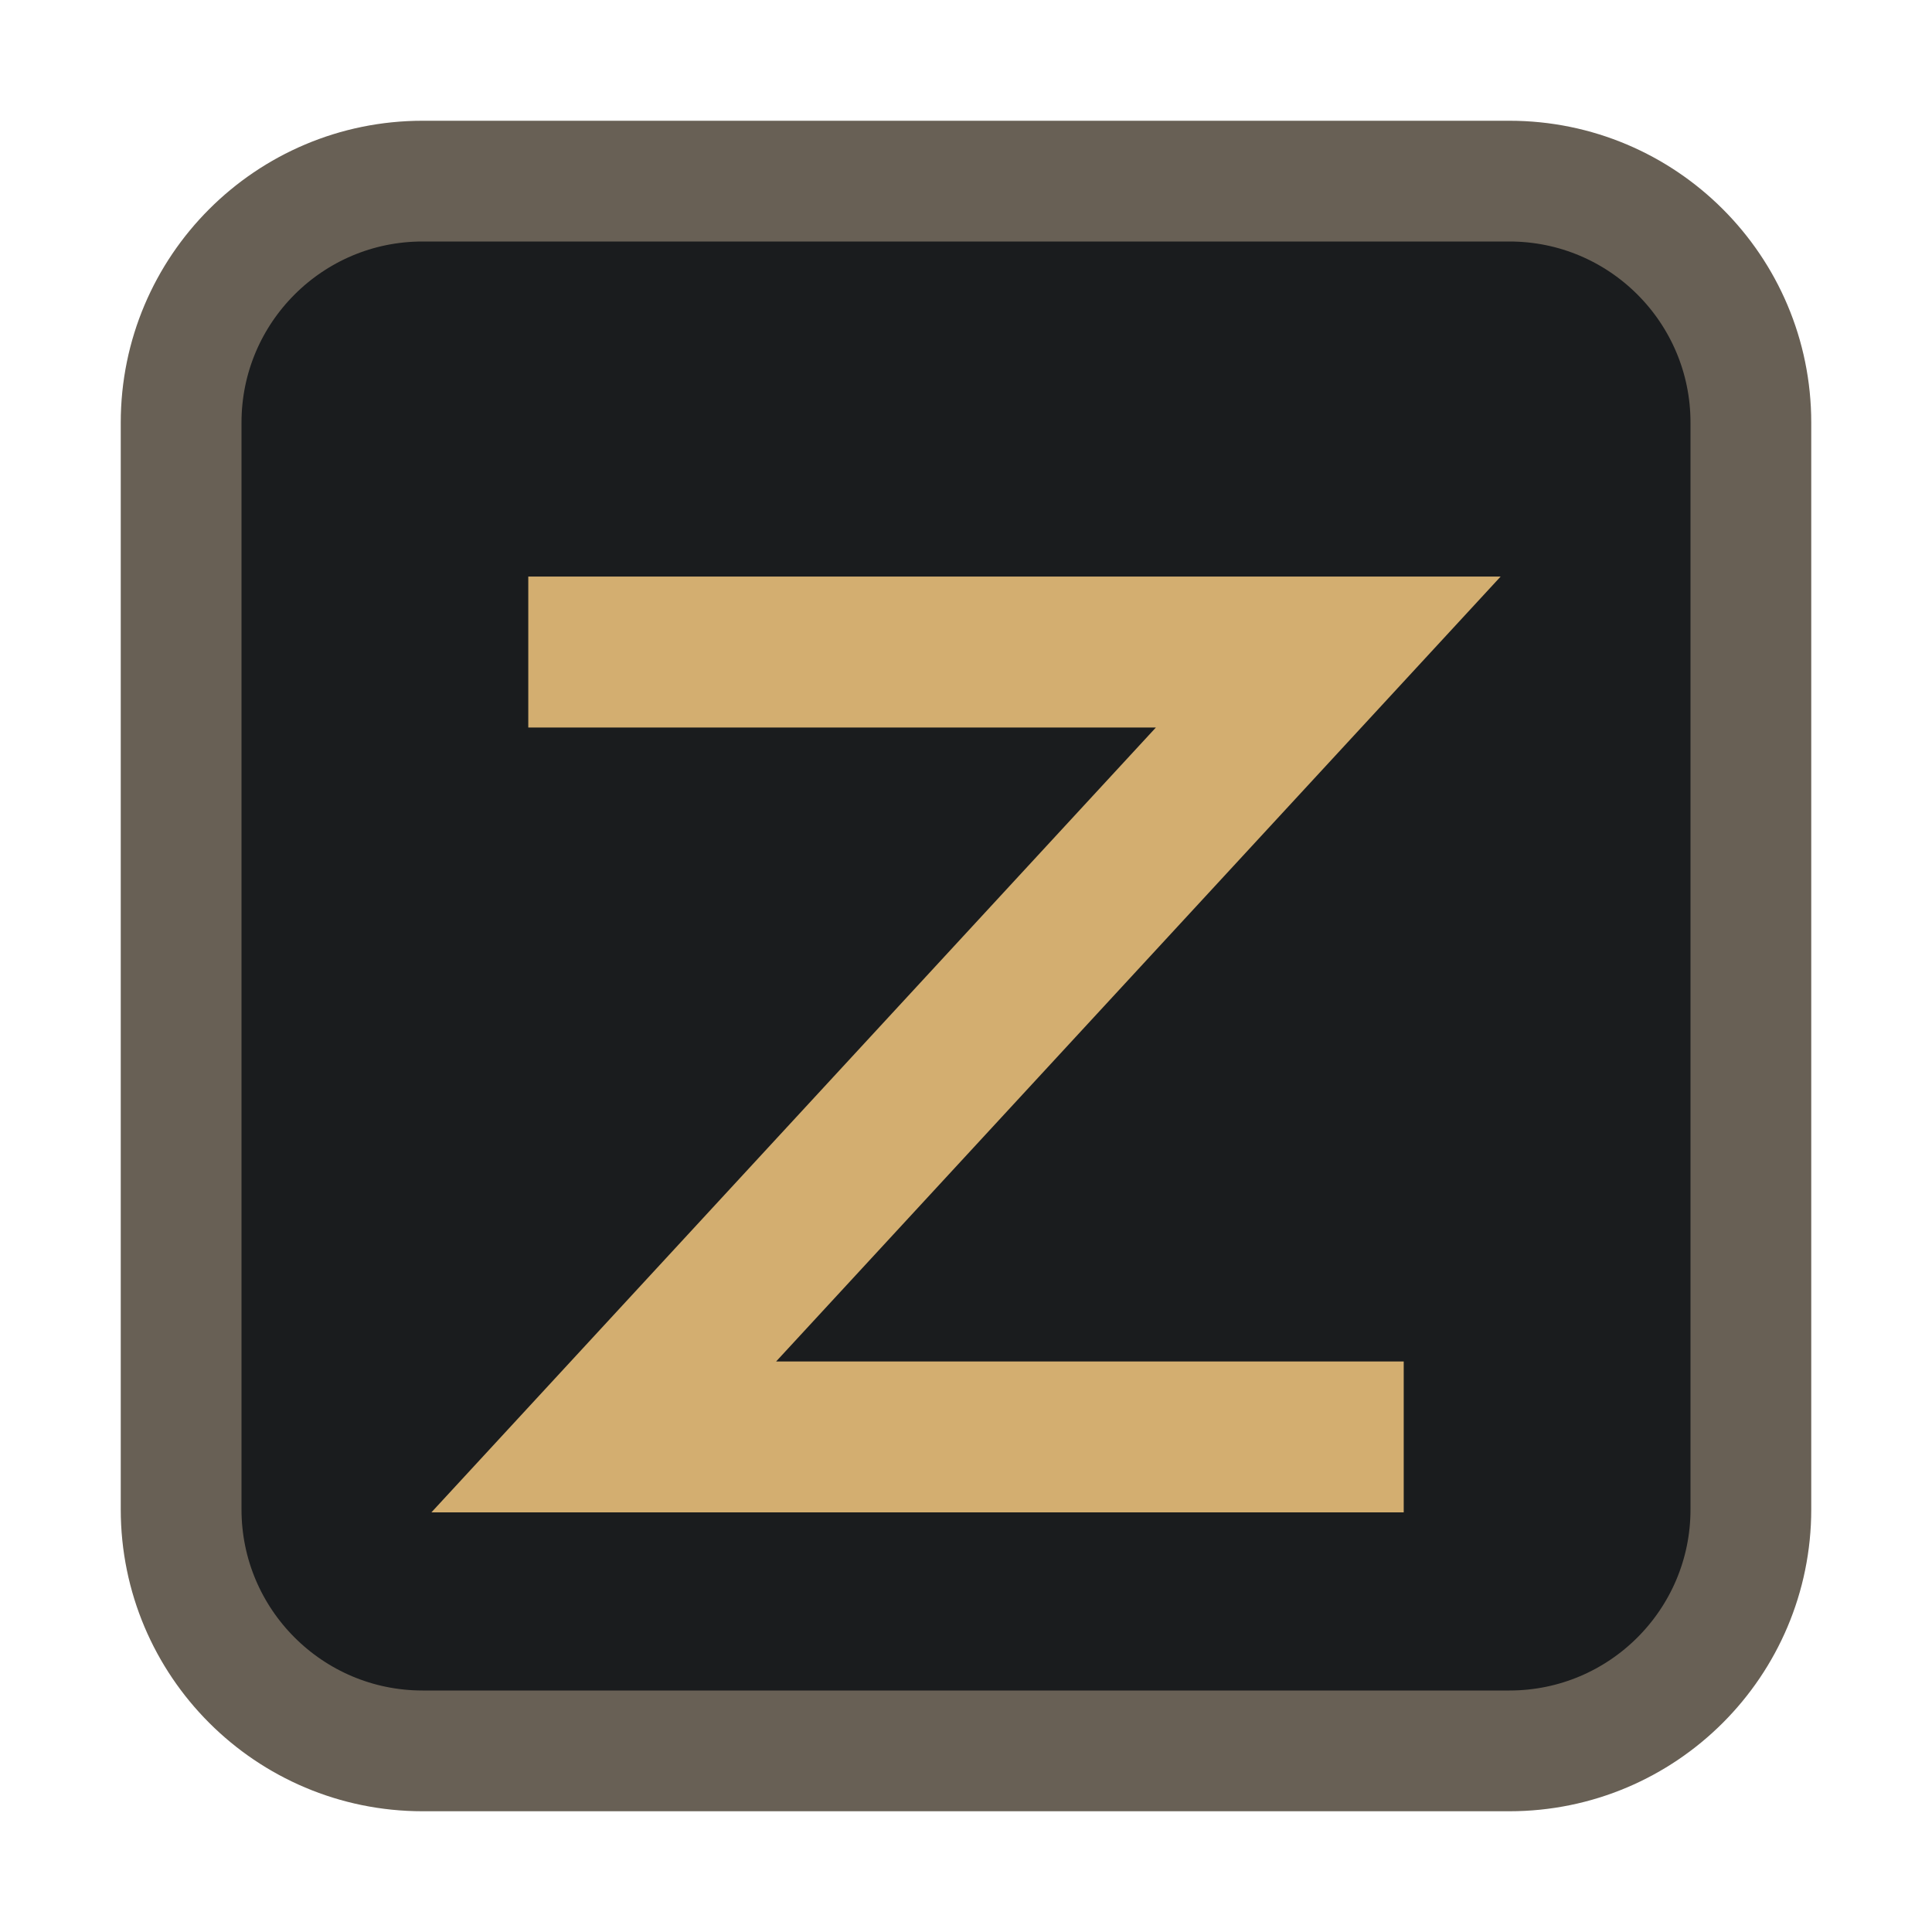
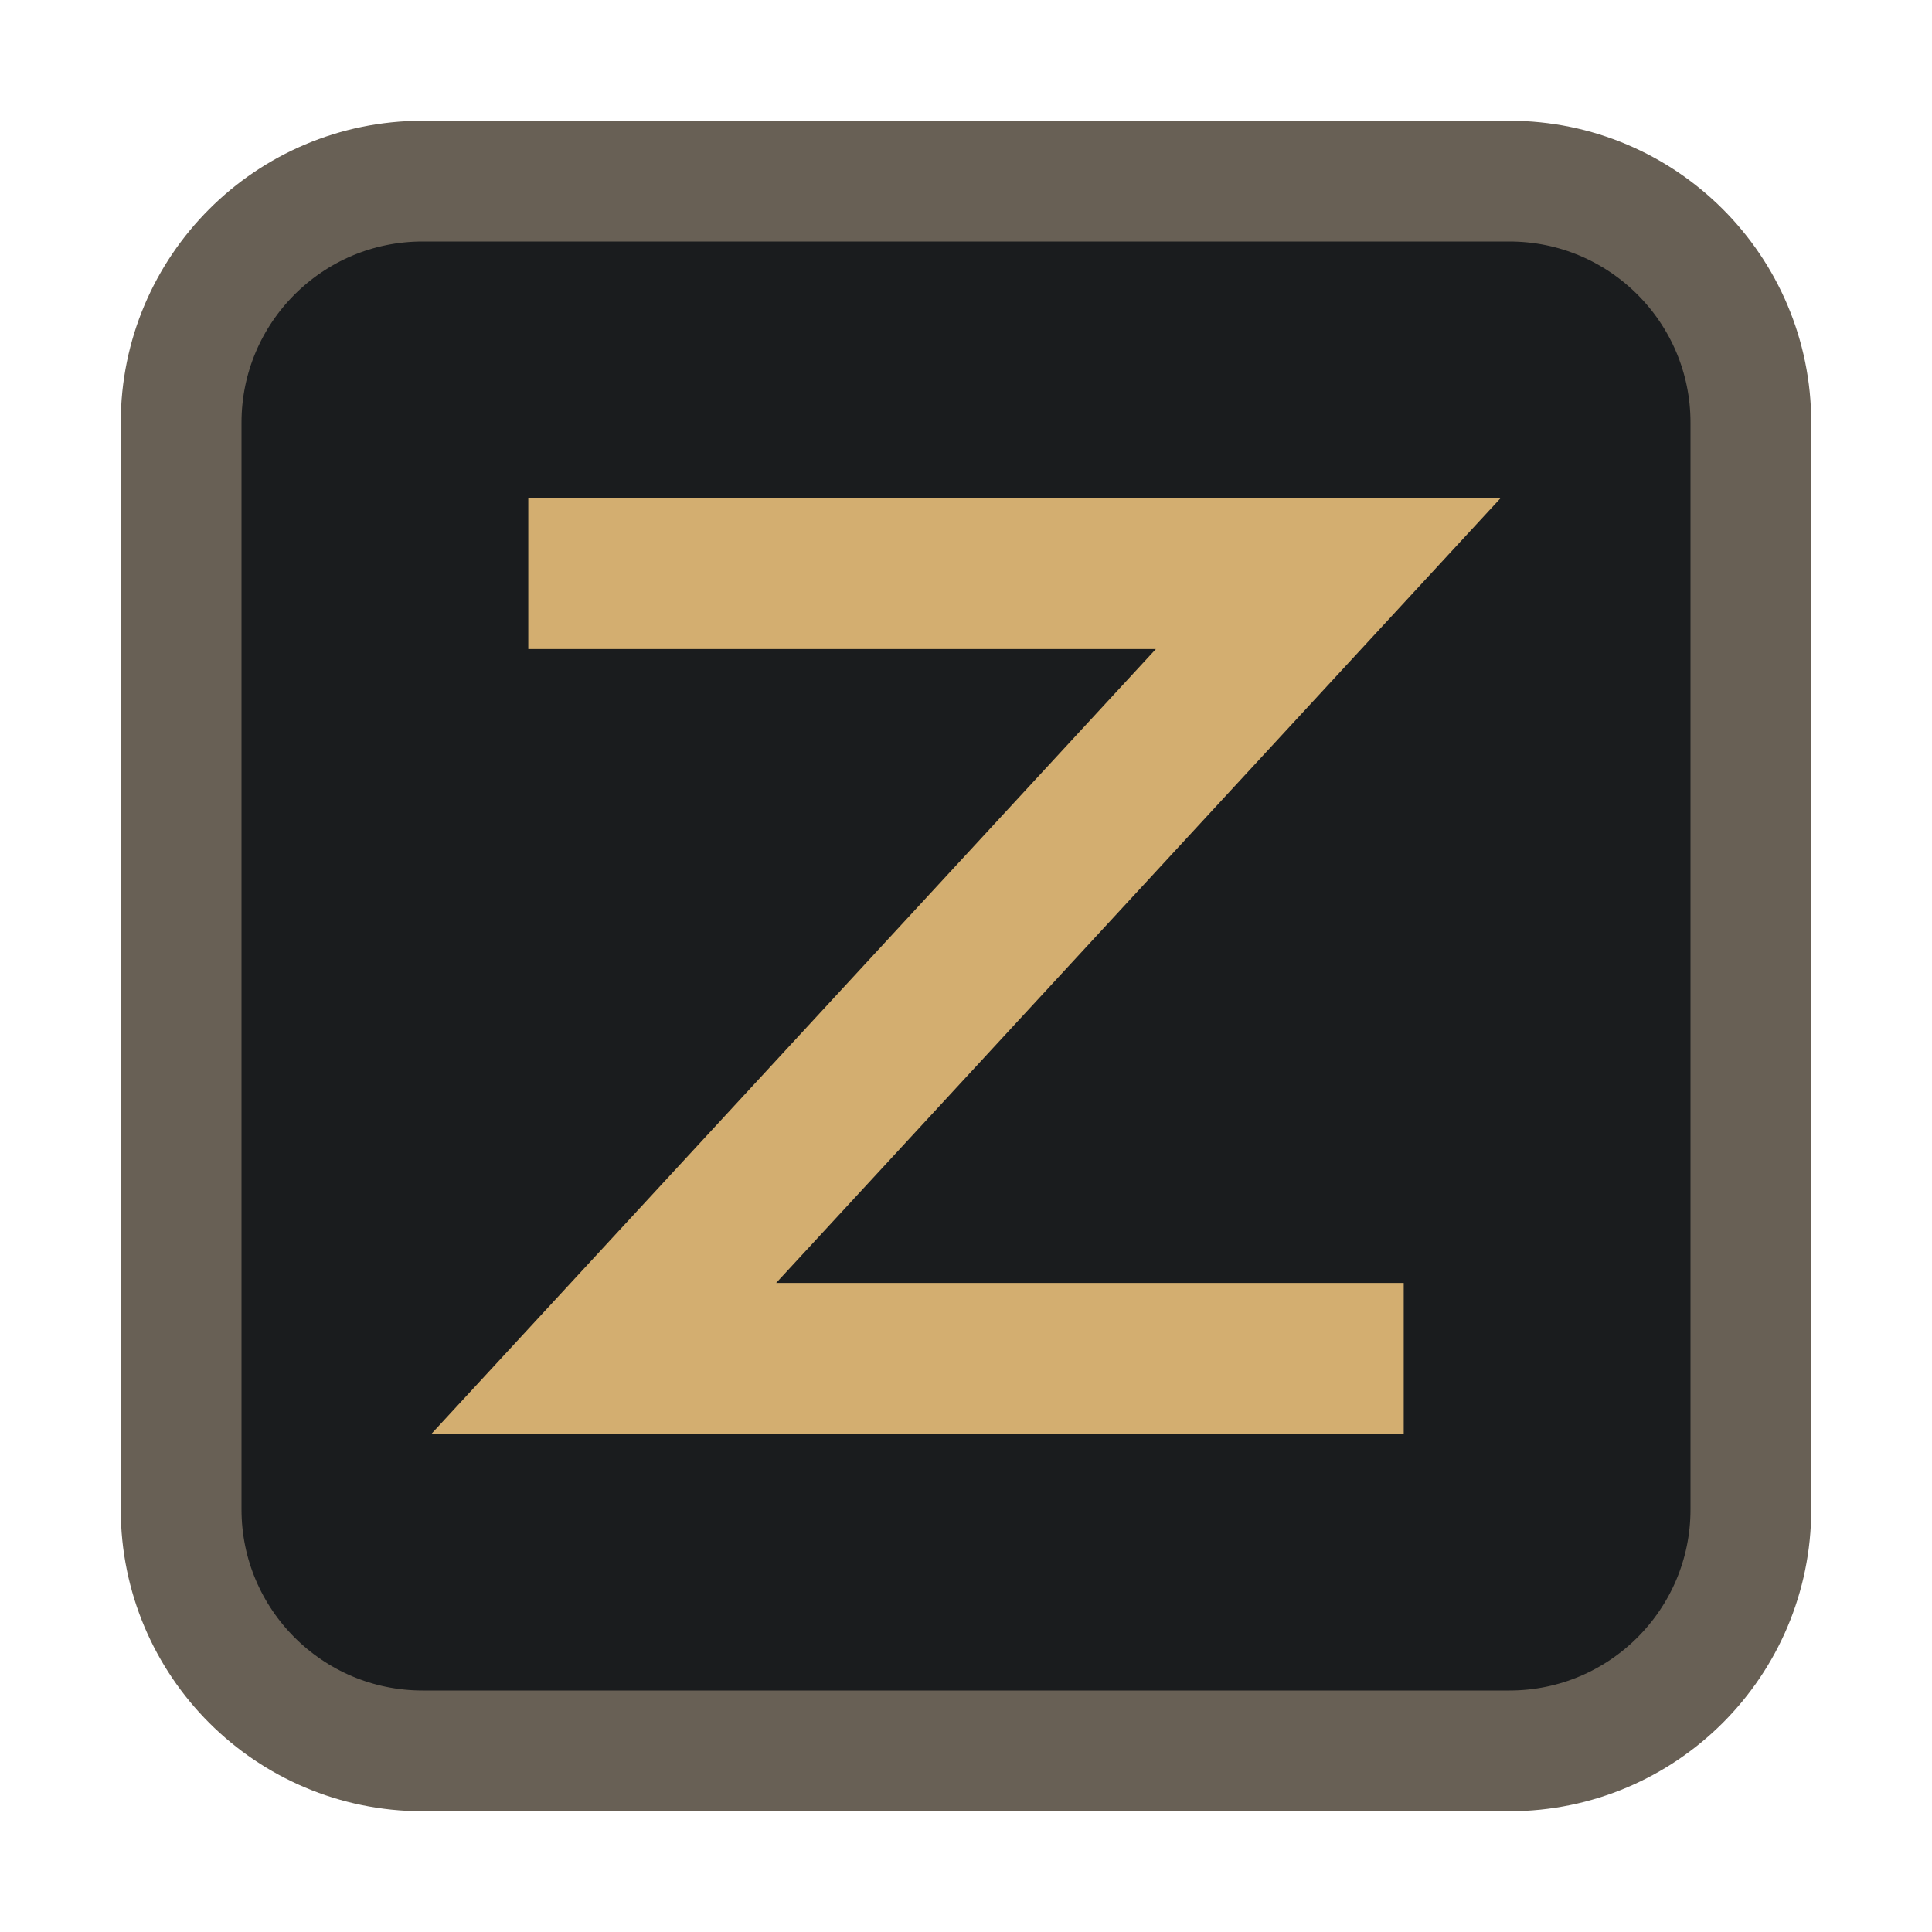
<svg xmlns="http://www.w3.org/2000/svg" viewBox="0 0 32 32">
  <rect x="3" y="3" width="26" height="26" rx="4" fill="#1a1c1e" stroke="#686055" stroke-width="2" />
-   <path d="M10 10.8h12L10 23.8h12" fill="none" stroke="#d3ae70" stroke-width="2.5" stroke-linecap="square" stroke-linejoin="miter" />
+   <path d="M10 9.5h12L10 22.5h12" fill="none" stroke="#d3ae70" stroke-width="2.5" stroke-linecap="square" stroke-linejoin="miter" />
</svg>
